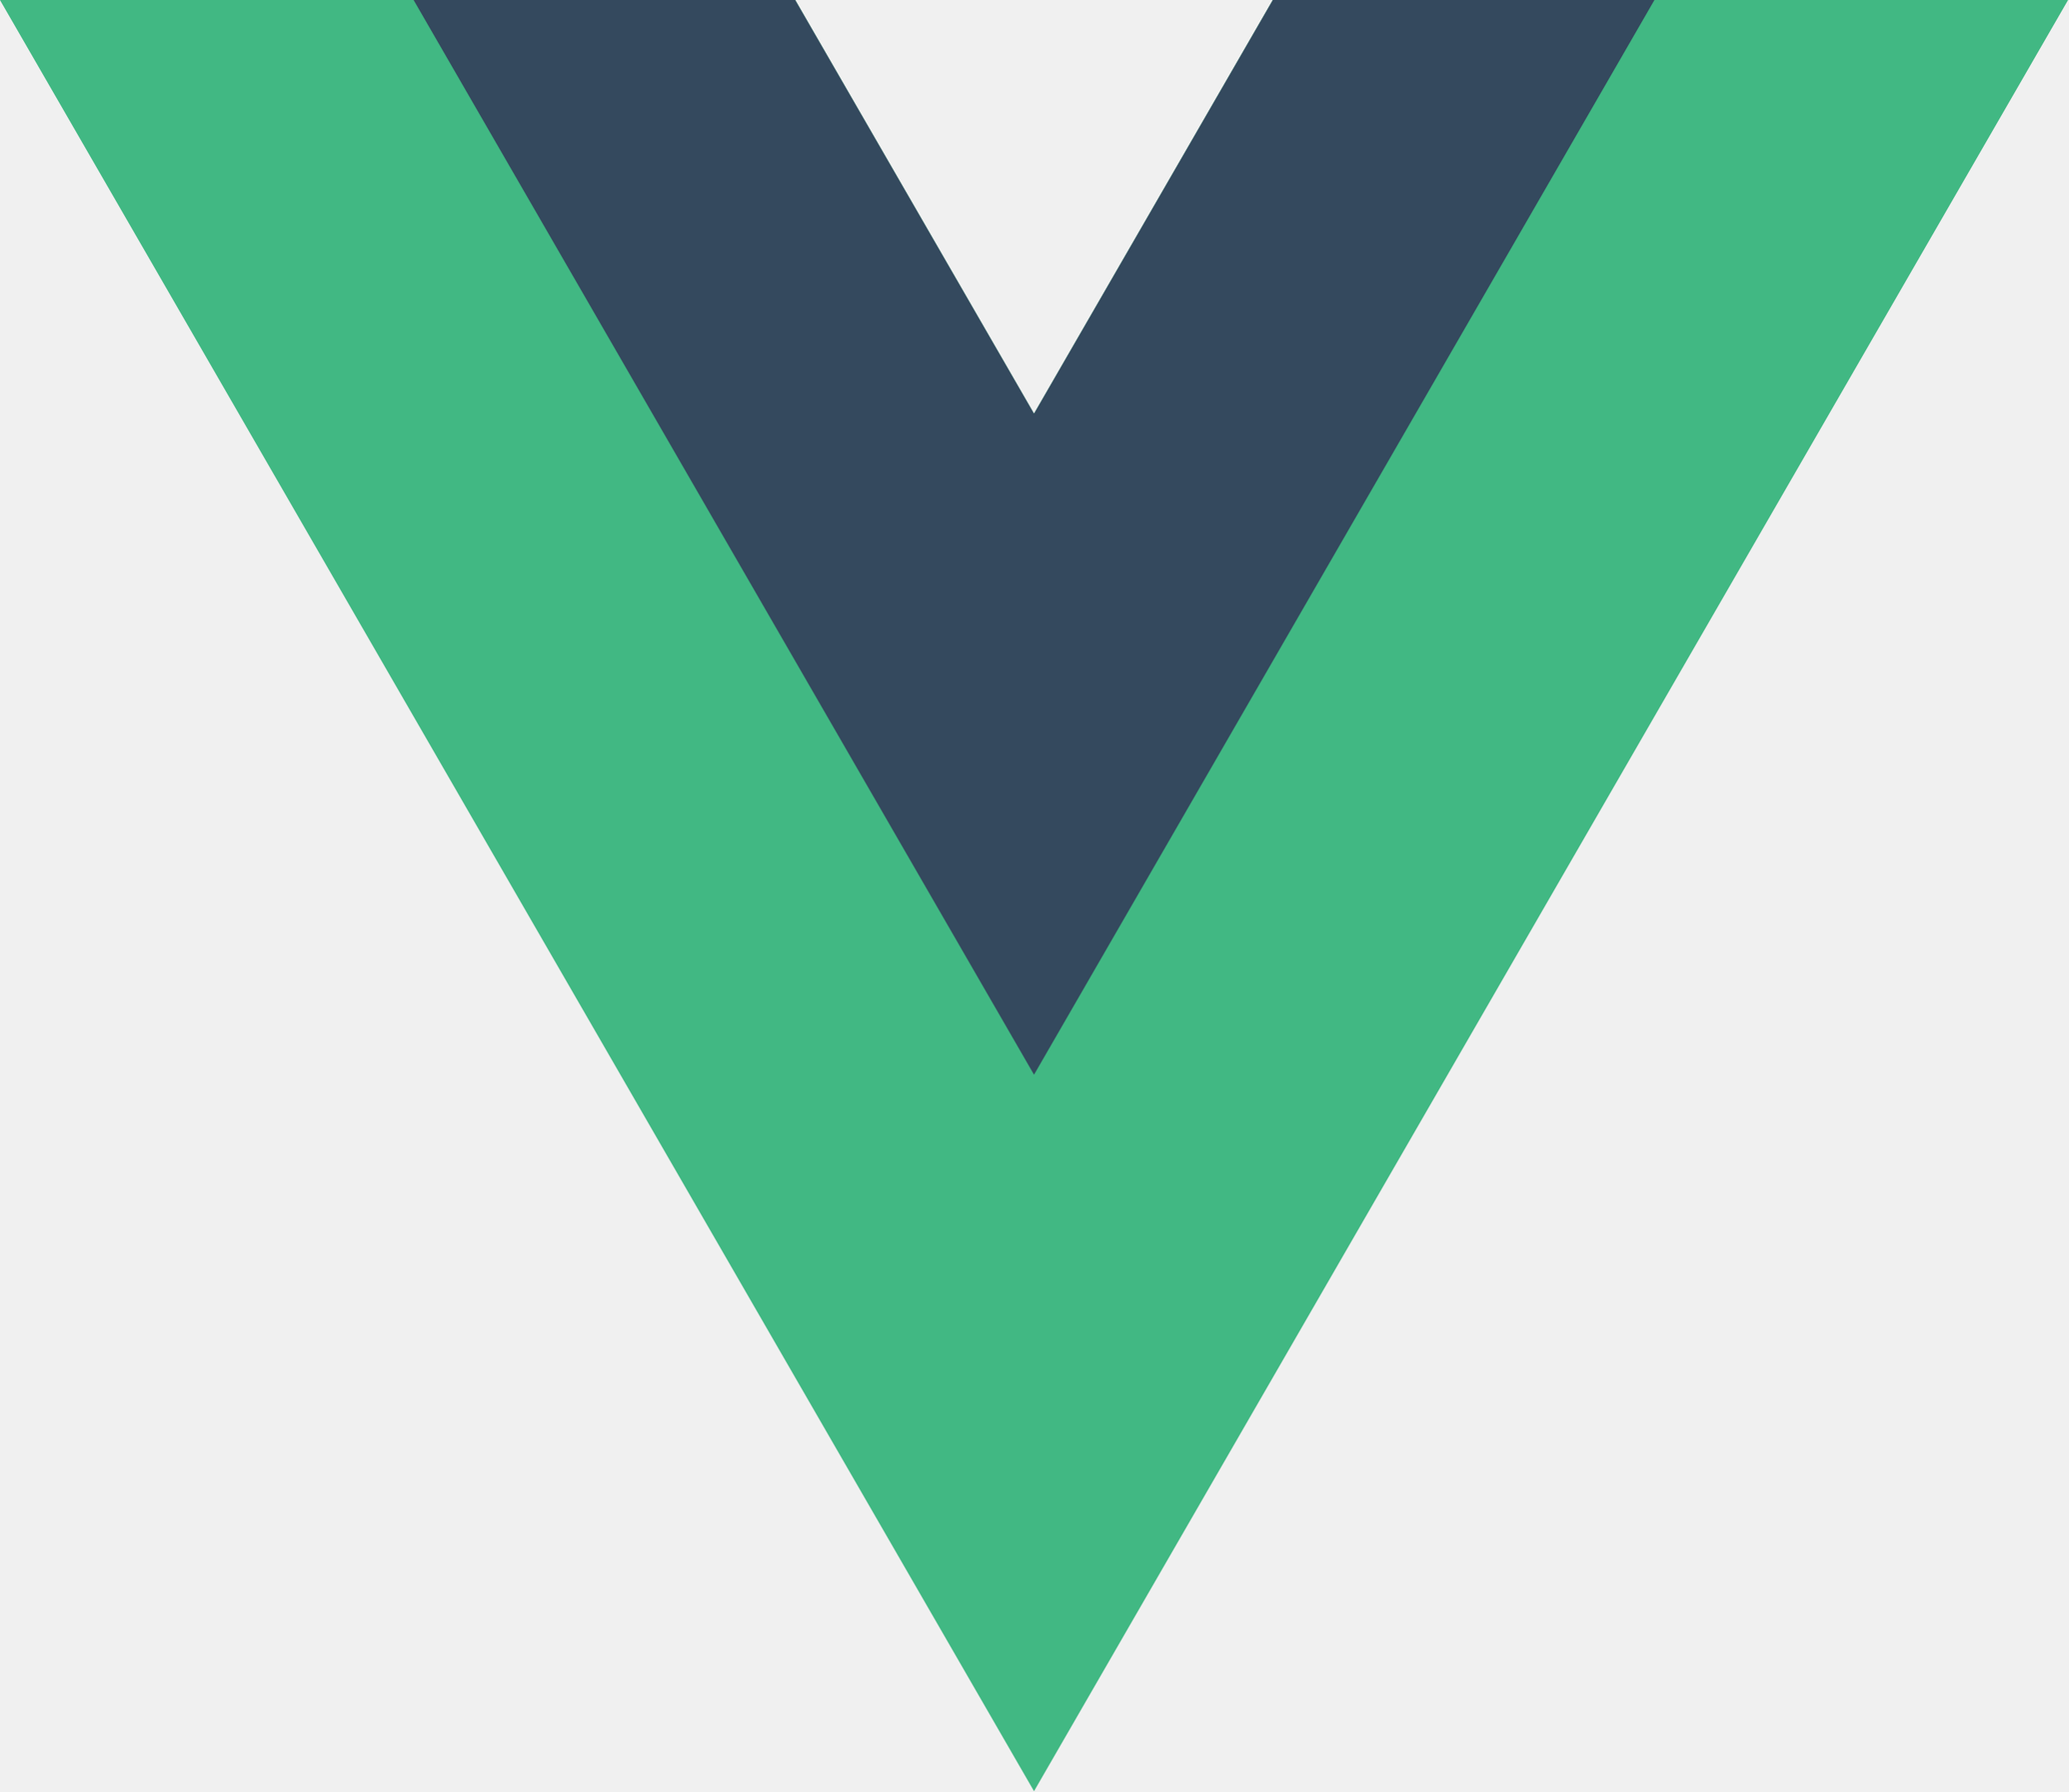
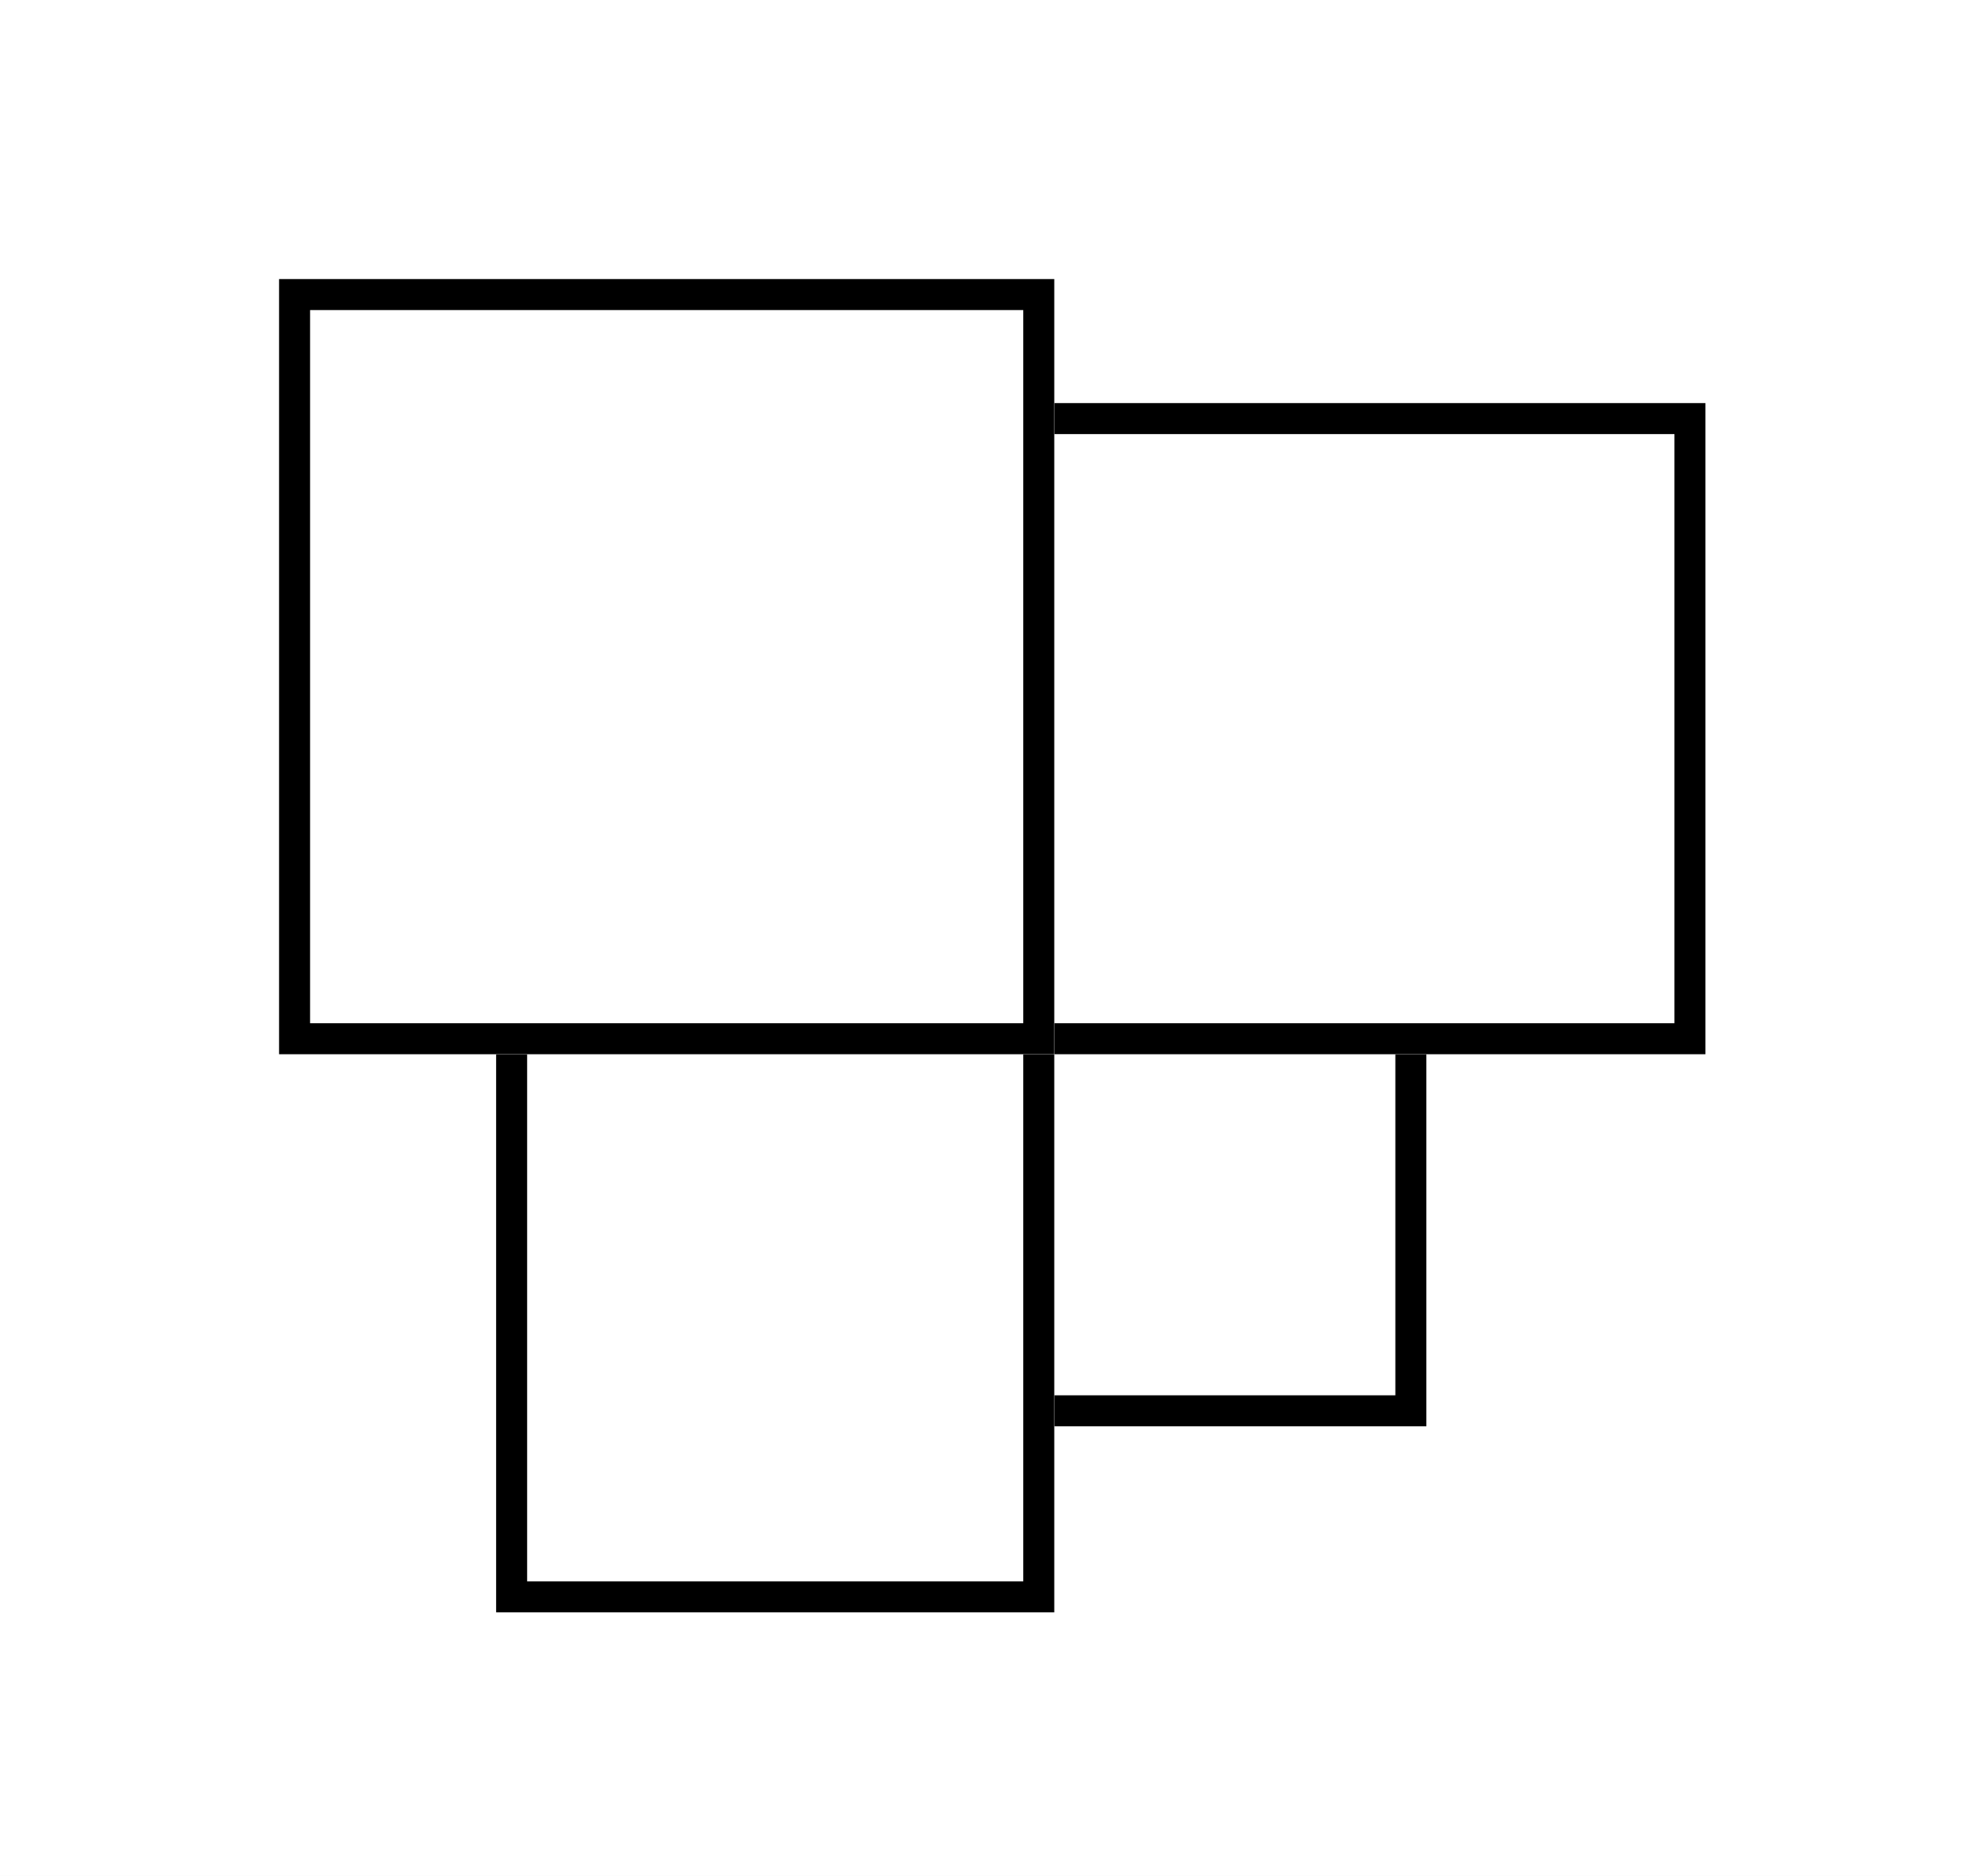
- <svg xmlns="http://www.w3.org/2000/svg" viewBox="0 0 261.76 226.69">
-   <path d="M161.096.001l-30.225 52.351L100.647.001H-.005l130.877 226.688L261.749.001z" fill="#41b883" />
-   <path d="M161.096.001l-30.225 52.351L100.647.001H52.346l78.526 136.01L209.398.001z" fill="#34495e" />
+ <svg xmlns="http://www.w3.org/2000/svg" width="127" height="121" viewBox="0 0 127 121" fill="none">
+   <rect width="127" height="121" fill="white" />
+   <mask id="path-2-inside-1_301_9" fill="white">
+     <path d="M18 18H68V68H18V18Z" />
+   </mask>
+   <path d="M18 18H68V68H18V18Z" fill="#D9D9D9" fill-opacity="0.01" />
+   <path d="M18 18V16H16V18H18ZM68 18H70V16H68V18ZM68 68V70H70V68H68ZM18 68H16V70H18V68ZM18 20H68V16H18V20ZM66 18V68H70V18H66ZM68 66H18V70H68V66ZM20 68V18H16V68H20Z" fill="black" mask="url(#path-2-inside-1_301_9)" />
+   <mask id="path-4-inside-2_301_9" fill="white">
+     <path d="M68 26H110V68H68V26Z" />
+   </mask>
+   <path d="M68 26H110V68H68V26Z" fill="#D9D9D9" fill-opacity="0.01" />
+   <path d="M110 26H112V24H110V26ZM110 68V70H112V68H110ZM68 28H110V24H68V28ZM108 26V68H112V26H108ZM110 66H68V70H110V66Z" fill="black" mask="url(#path-4-inside-2_301_9)" />
+   <mask id="path-6-inside-3_301_9" fill="white">
+     <path d="M32 68H68V104H32V68Z" />
+   </mask>
+   <path d="M32 68H68V104H32V68Z" fill="#D9D9D9" fill-opacity="0.01" />
+   <path d="M68 104V106H70V104H68ZM32 104H30V106H32V104ZM66 68V104H70V68H66ZM68 102H32V106H68V102ZM34 104V68H30V104H34Z" fill="black" mask="url(#path-6-inside-3_301_9)" />
+   <mask id="path-8-inside-4_301_9" fill="white">
+     <path d="M68 68H92V92H68V68Z" />
+   </mask>
+   <path d="M68 68H92V92H68V68Z" fill="#D9D9D9" fill-opacity="0.01" />
+   <path d="M92 92V94H94V92H92ZM90 68V92H94V68H90ZM92 90H68V94H92V90Z" fill="black" mask="url(#path-8-inside-4_301_9)" />
</svg>
